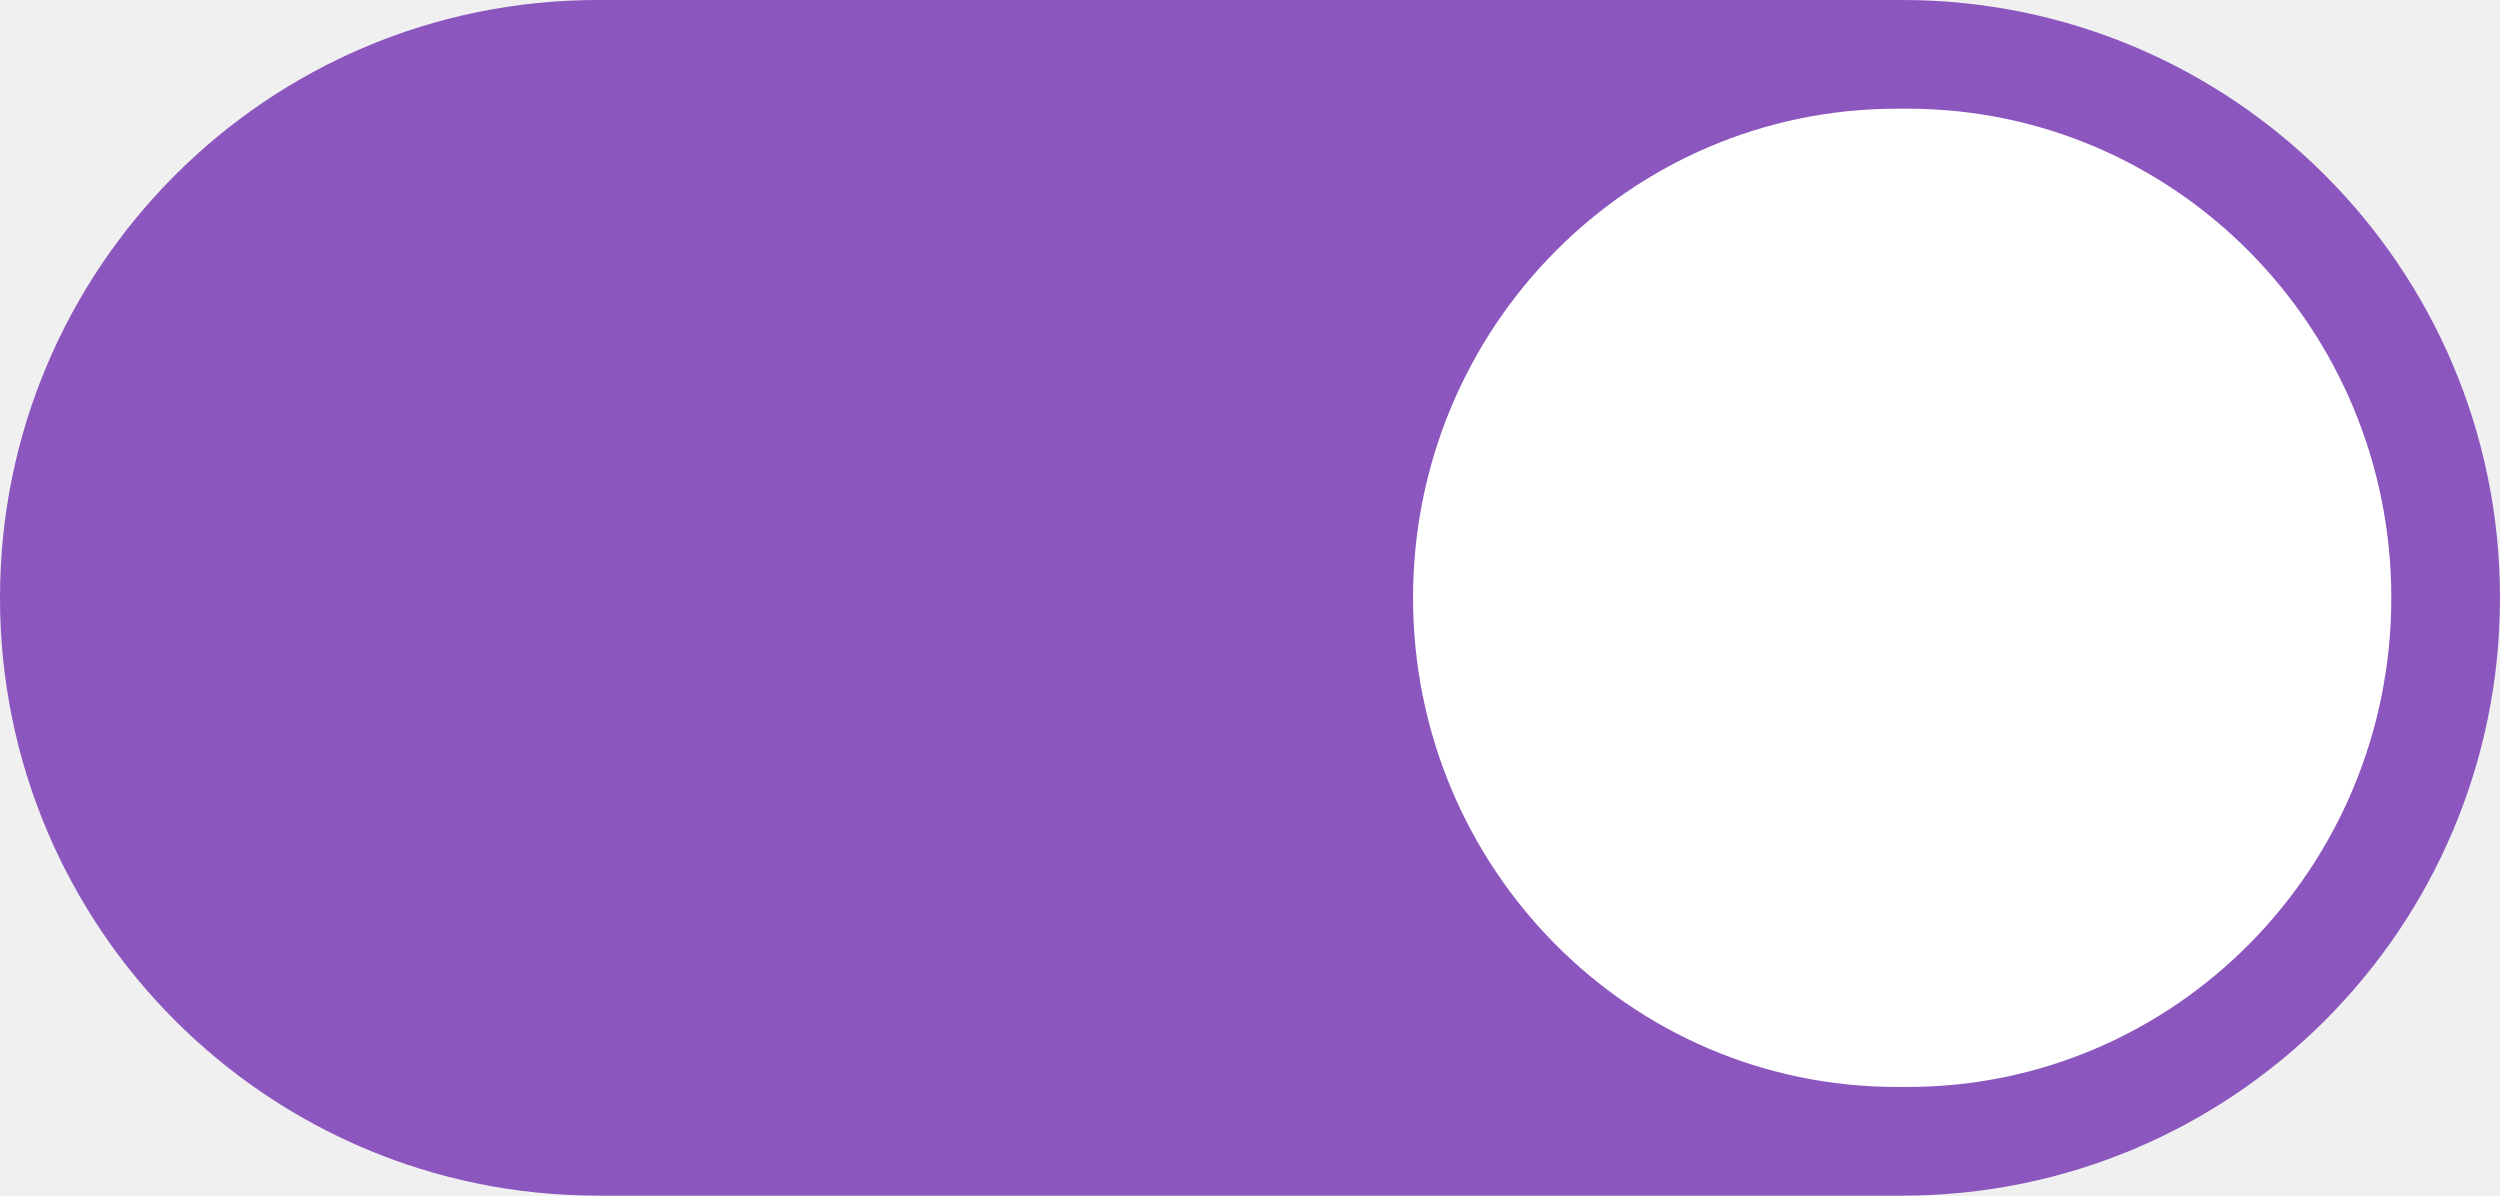
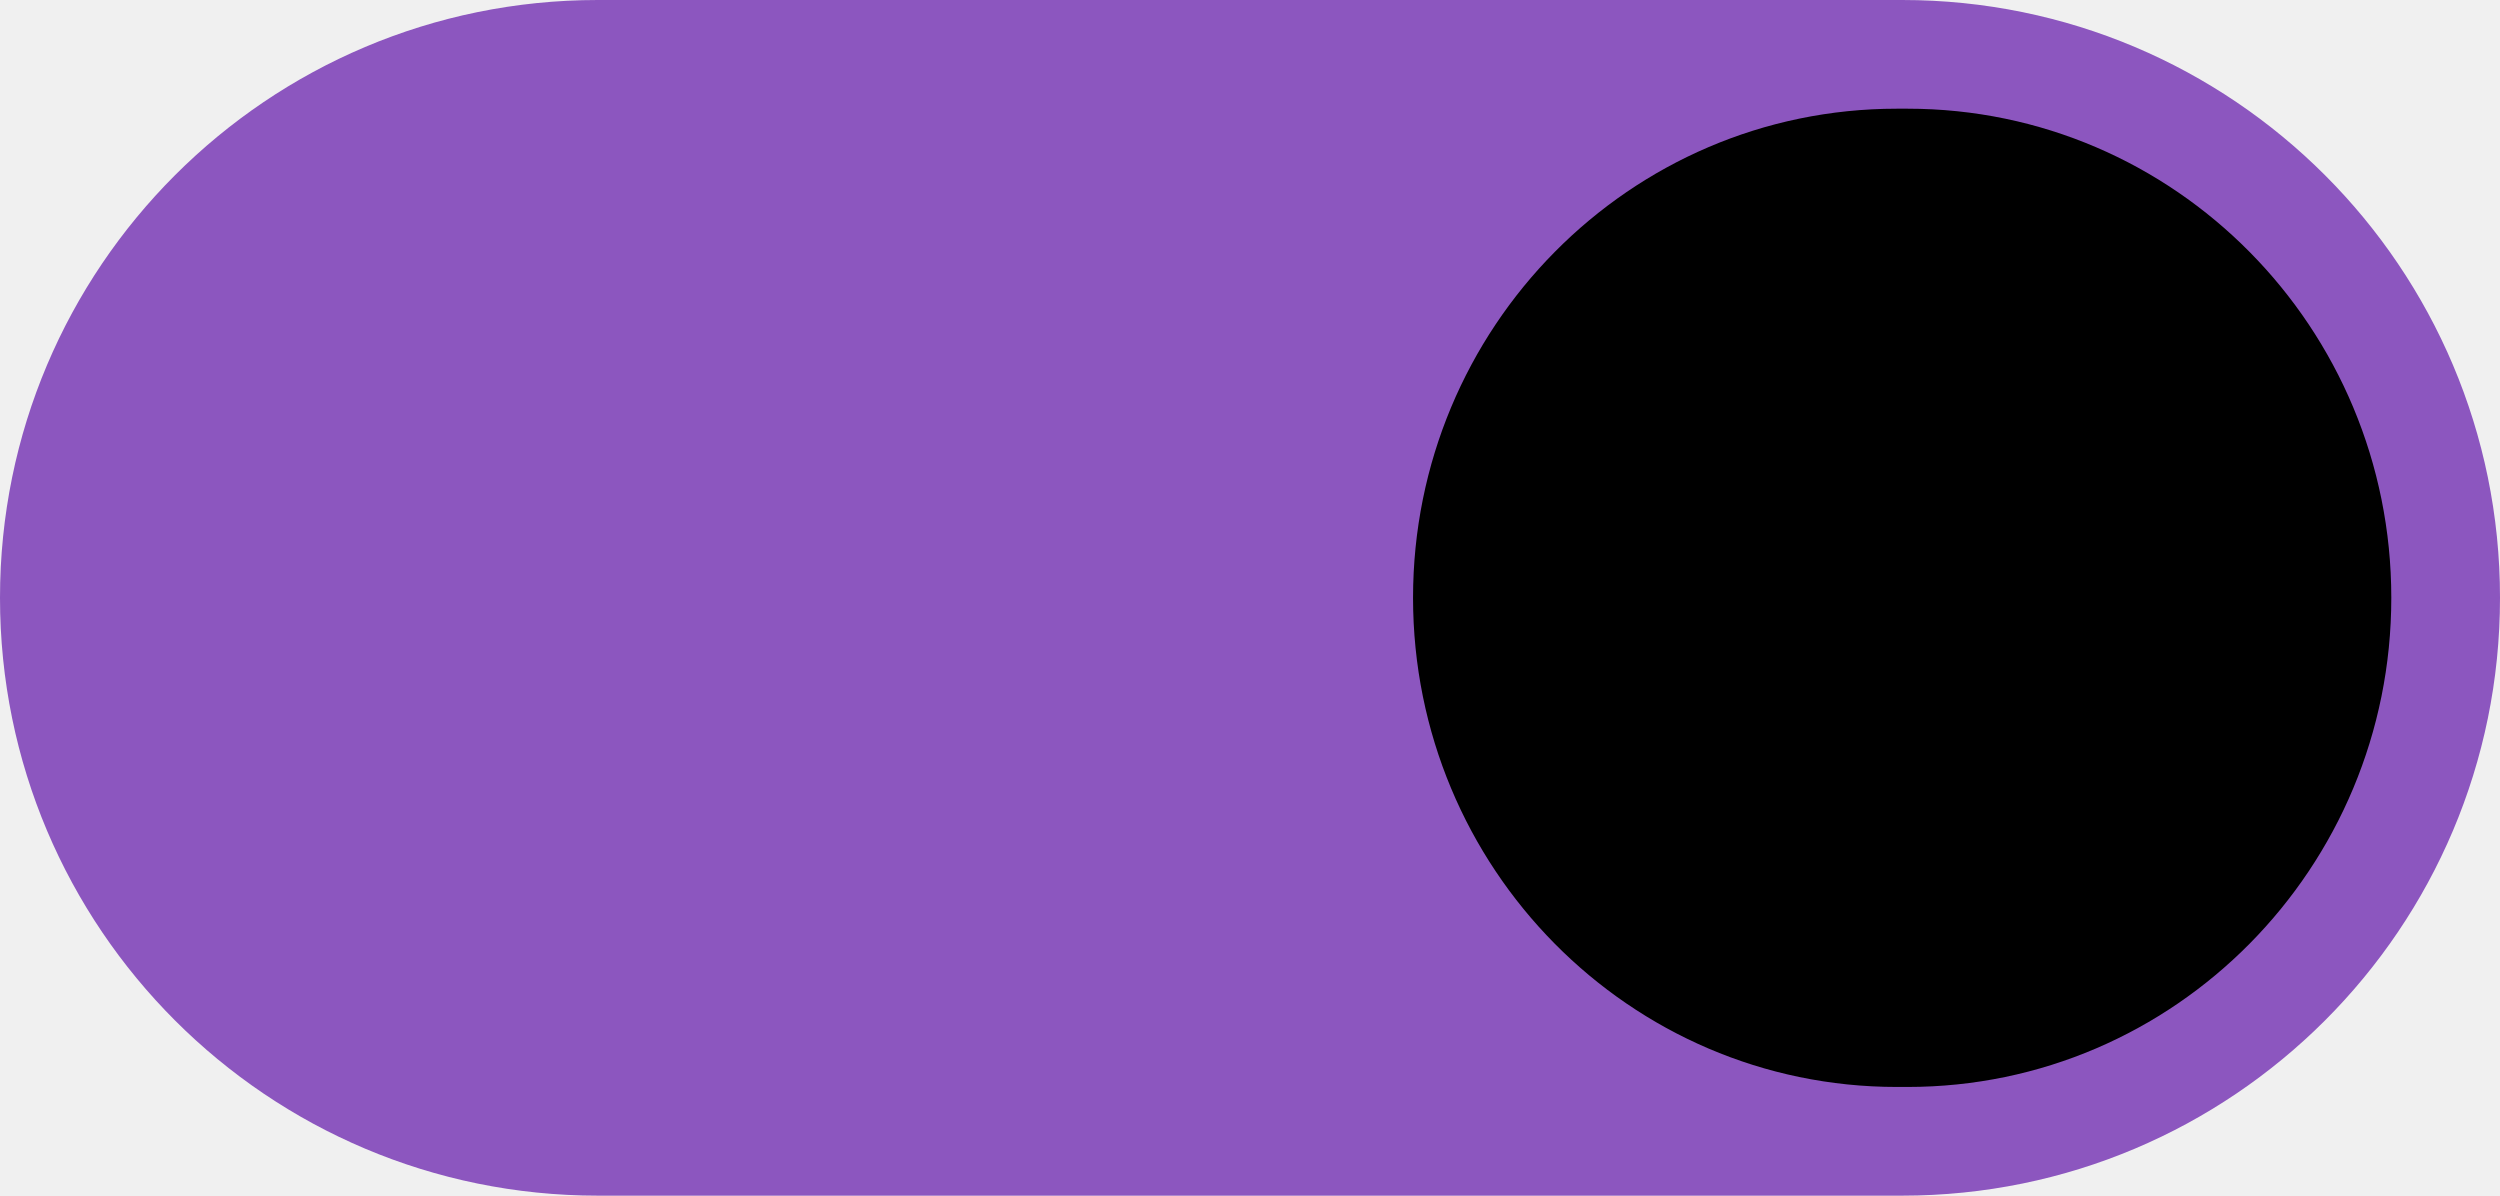
<svg xmlns="http://www.w3.org/2000/svg" width="46" height="22" version="1.1" id="svg20">
  <defs id="defs24" />
  <g transform="translate(0 -291.18)" id="g18">
    <rect style="stroke:none;marker:none;fill:#8c56bf;fill-opacity:1" width="46" height="22" x="0" y="291.18" rx="11" ry="11" fill="#e1dedb" stroke="#cdc7c2" stroke-linecap="round" stroke-linejoin="round" id="rect2" />
-     <rect ry="9" rx="8.901" y="293.18" x="26" height="18" width="18" style="fill:#ffffff;fill-opacity:1;stroke:none;stroke-width:0.856;marker:none" fill="#f8f7f7" stroke="#aa9f98" stroke-linecap="round" stroke-linejoin="round" id="rect4" />
+     <rect ry="9" rx="8.901" y="293.18" x="26" height="18" width="18" style="fill:#000000;fill-opacity:1;stroke:none;stroke-width:0.856;marker:none" fill="#f8f7f7" stroke="#aa9f98" stroke-linecap="round" stroke-linejoin="round" id="rect4" />
    <g transform="matrix(.97148 0 0 1 1658.914 -2552.91)" stroke-width="1.015" stroke-linecap="round" stroke-linejoin="round" id="g10">
      <rect ry="13.17" rx="13.556" y="1234.681" x="-1242.732" height="26" width="49.409" style="marker:none" fill="#e1dedb" stroke="#cdc7c2" id="rect6" />
      <rect style="marker:none" width="26.763" height="26" x="-1242.732" y="1234.769" rx="13.511" ry="13.126" fill="#f8f7f7" stroke="#aa9f98" id="rect8" />
    </g>
    <g transform="matrix(.97148 0 0 1 1658.914 -2512.91)" stroke-width="1.015" stroke="#2b73cc" id="g16">
      <rect style="marker:none" width="49.409" height="26" x="-1242.732" y="1234.681" rx="13.556" ry="13.17" fill="#3081e3" id="rect12" />
      <rect ry="13.126" rx="13.511" y="1234.769" x="-1220.086" height="26" width="26.763" style="marker:none" fill="#f8f7f7" stroke-linecap="round" stroke-linejoin="round" id="rect14" />
    </g>
  </g>
</svg>
